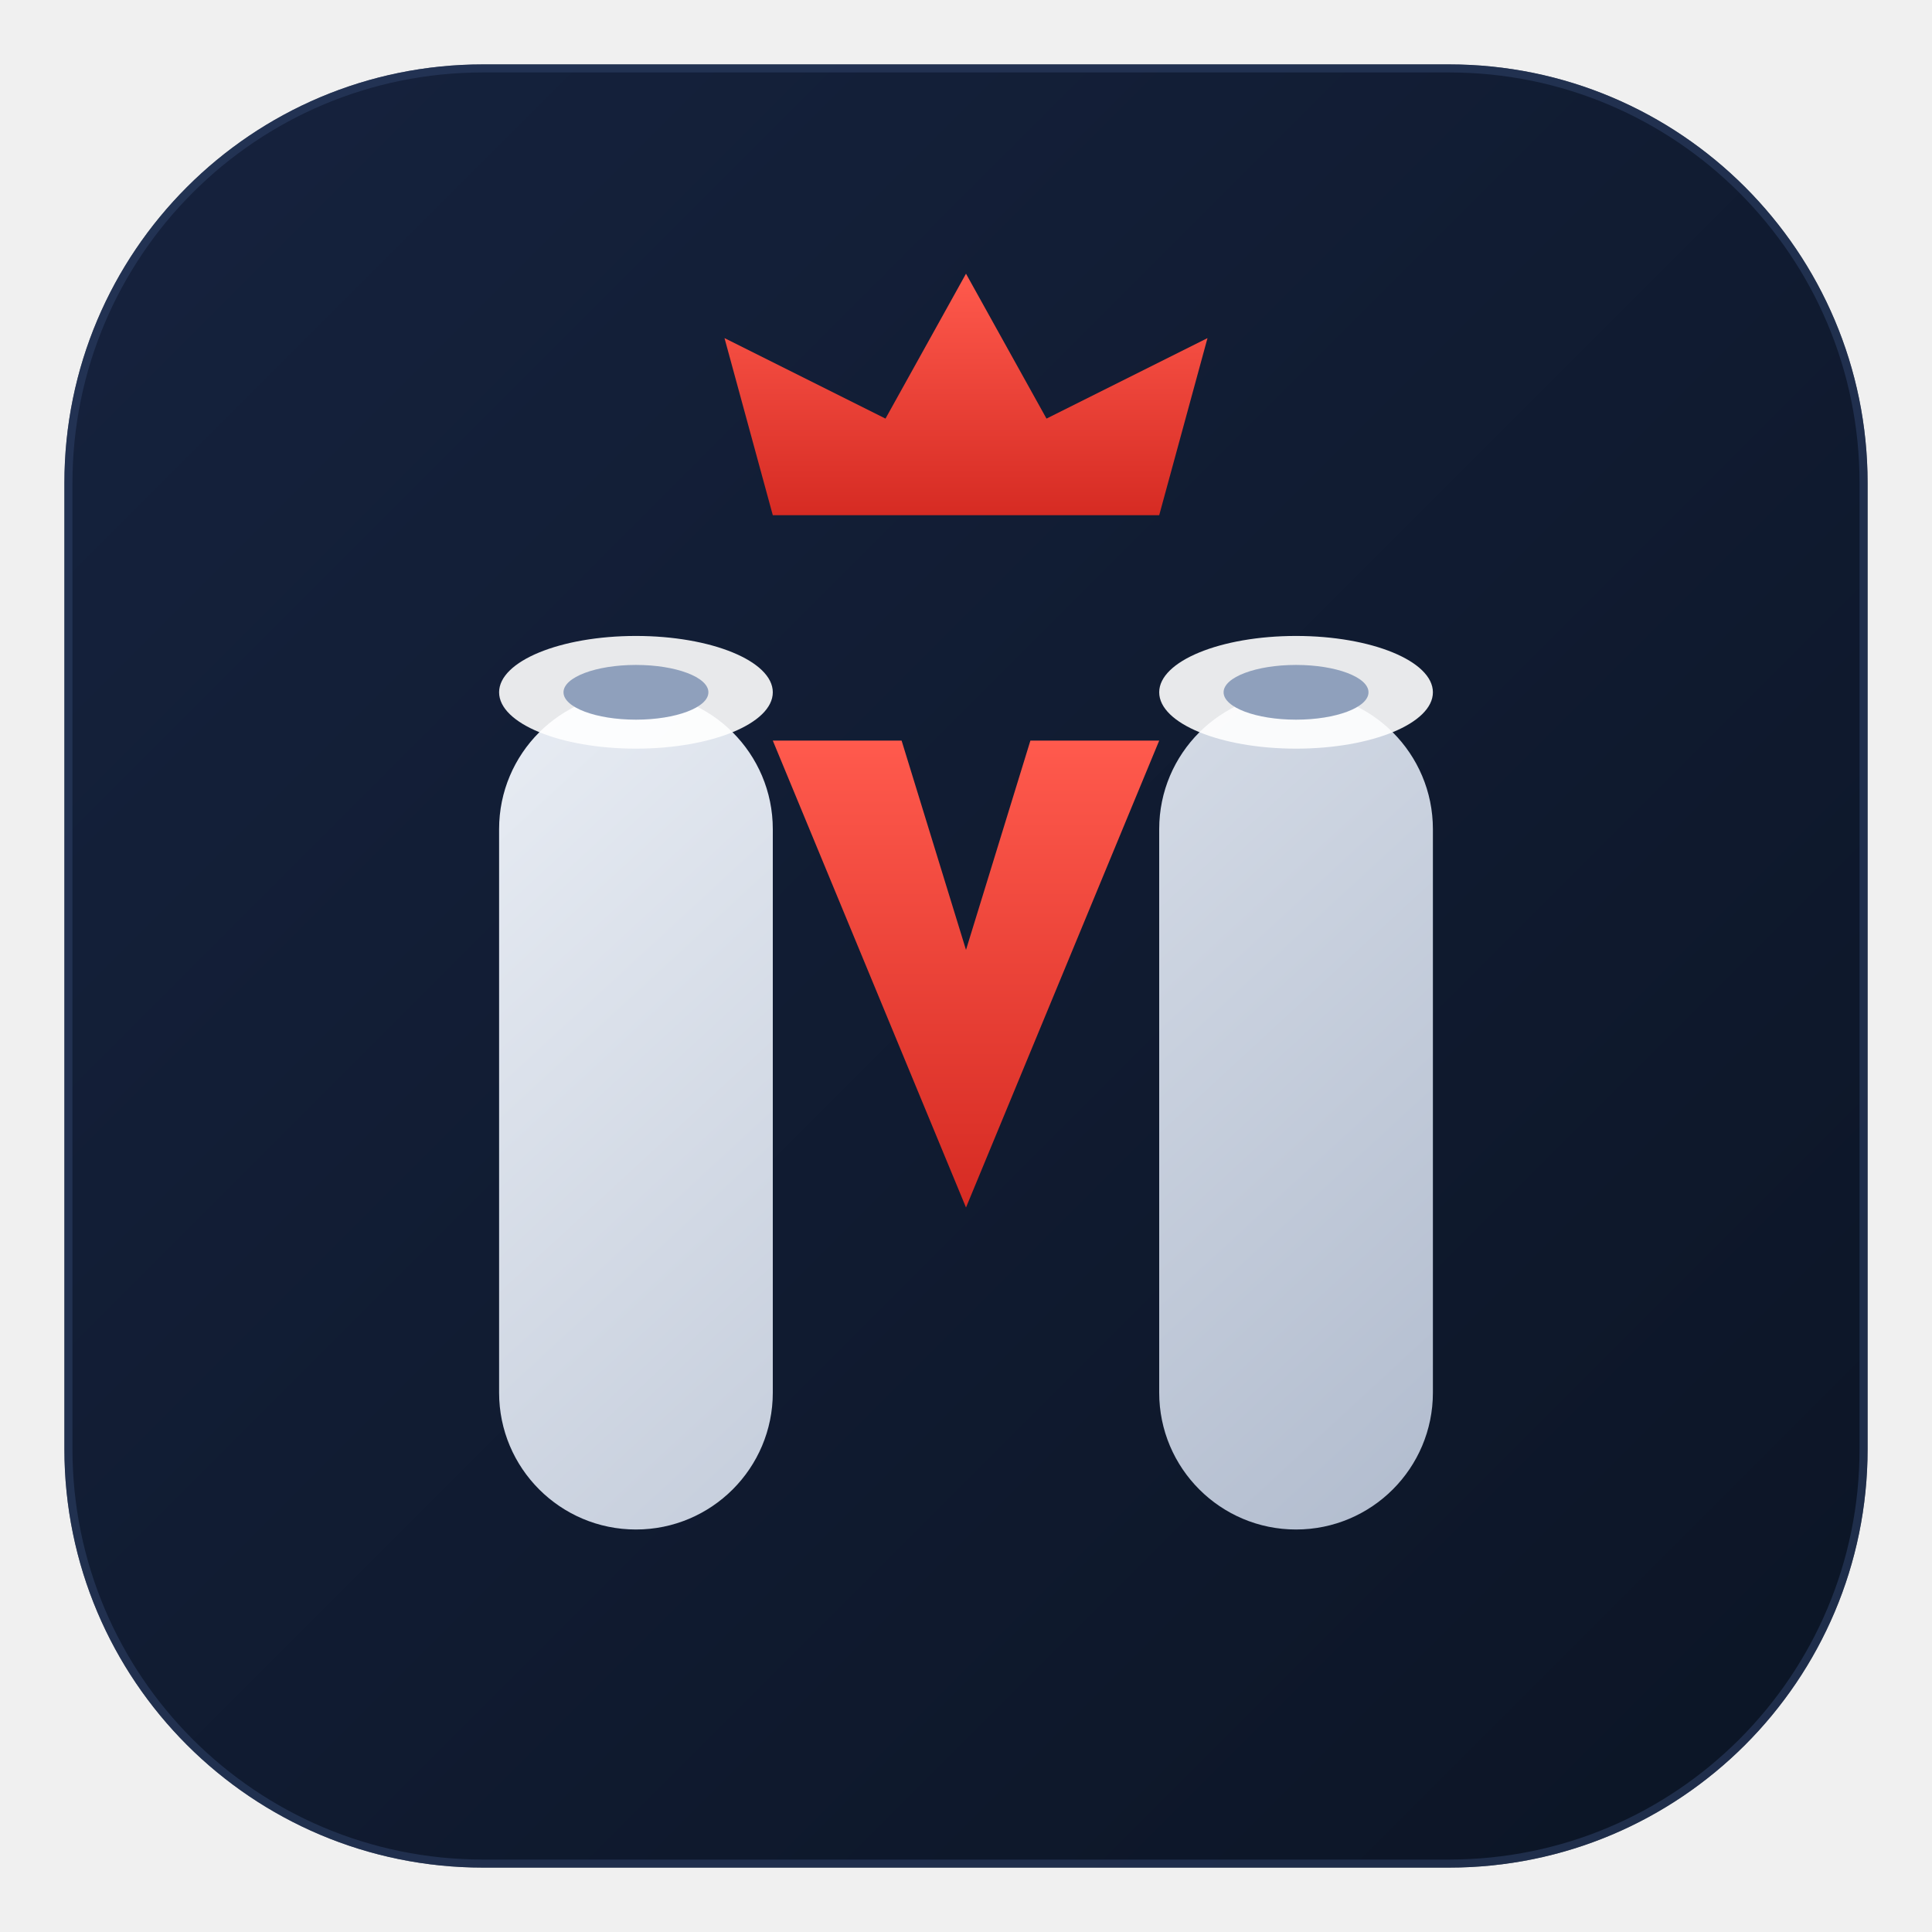
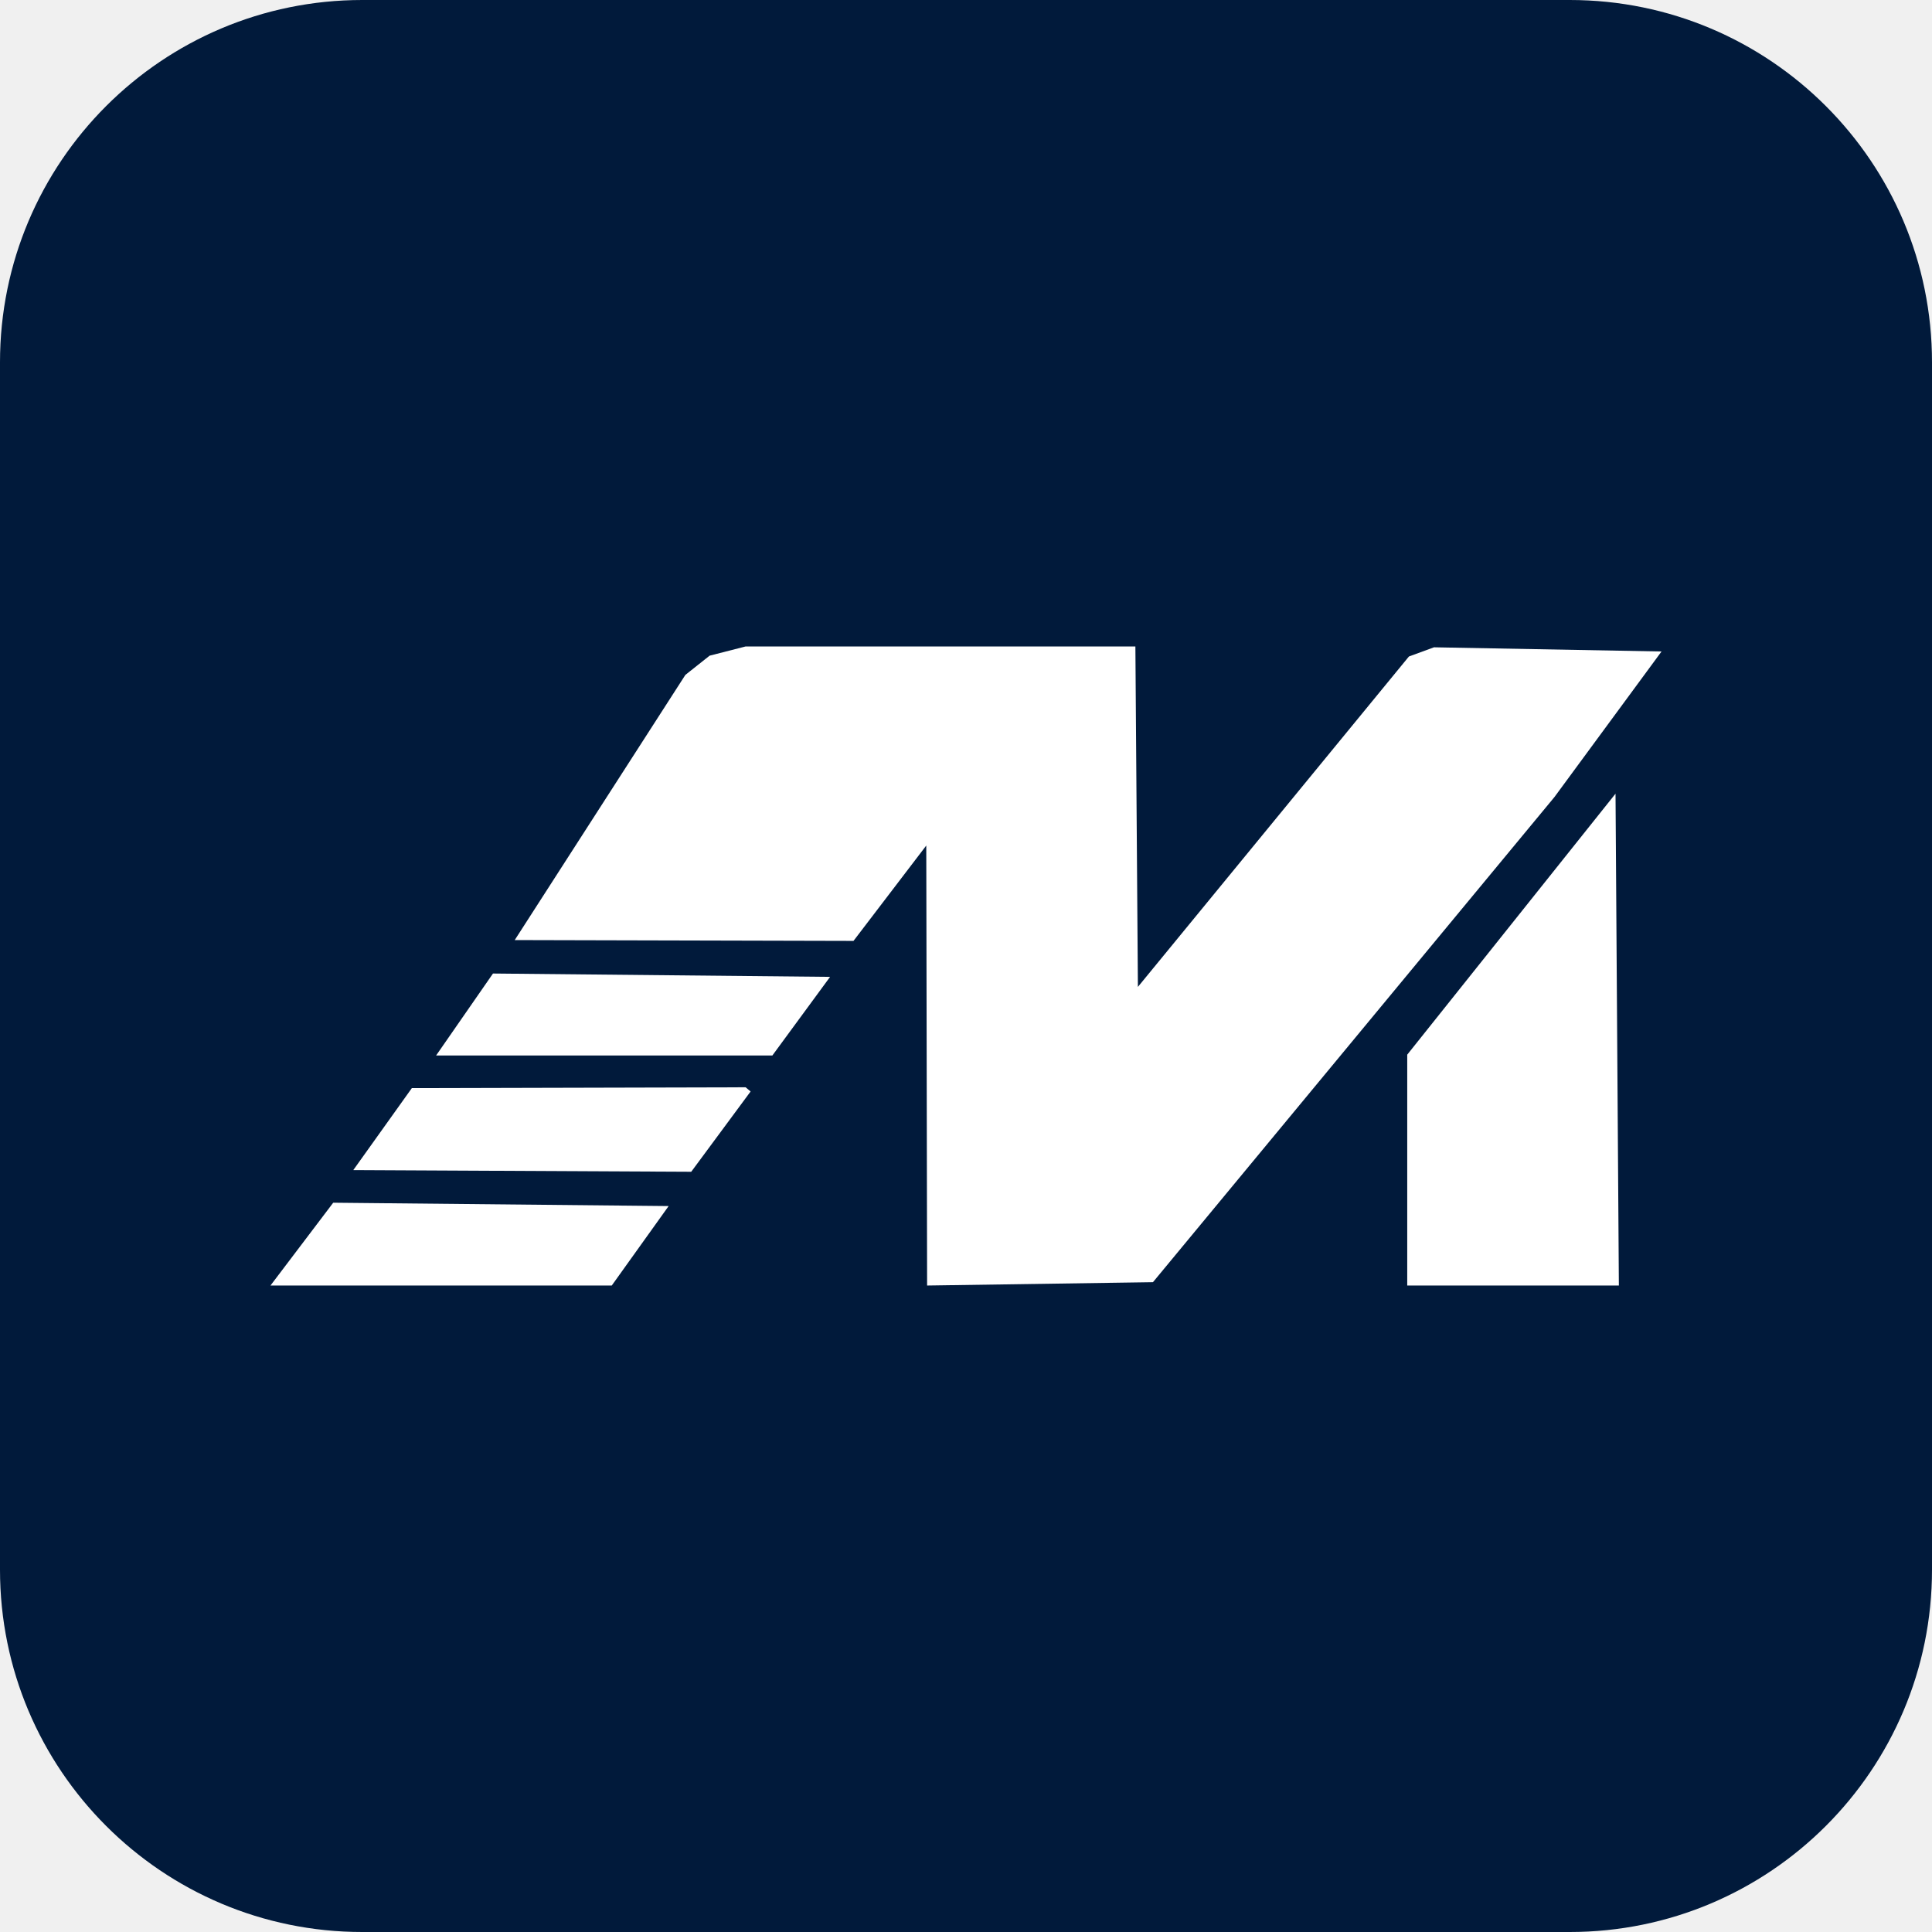
- <svg xmlns="http://www.w3.org/2000/svg" width="240" height="240" viewBox="0 0 240 240" fill="none" role="img" aria-label="Merpolon">
-   <defs>
-     <linearGradient id="badge" x1="0" y1="0" x2="240" y2="240" gradientUnits="userSpaceOnUse">
-       <stop offset="0" stop-color="#16233F" />
-       <stop offset="1" stop-color="#0B1424" />
-     </linearGradient>
-     <linearGradient id="steel" x1="60" y1="70" x2="180" y2="200" gradientUnits="userSpaceOnUse">
-       <stop offset="0" stop-color="#EDF1F7" />
-       <stop offset="1" stop-color="#AEB9CC" />
-     </linearGradient>
-     <linearGradient id="red" x1="0" y1="0" x2="0" y2="1">
-       <stop offset="0" stop-color="#FF5A4D" />
-       <stop offset="1" stop-color="#D62B23" />
-     </linearGradient>
-   </defs>
-   <rect x="8" y="8" width="224" height="224" rx="52" fill="url(#badge)" />
-   <rect x="8.5" y="8.5" width="223" height="223" rx="51.5" fill="none" stroke="#2C3E63" stroke-opacity="0.6" />
-   <path d="M120 34 l10 18 20 -10 -6 22 h-48 l-6 -22 20 10 z" fill="url(#red)" />
-   <g>
-     <rect x="62" y="86" width="34" height="104" rx="17" fill="url(#steel)" />
-     <ellipse cx="79" cy="86" rx="17" ry="7" fill="#fff" fill-opacity="0.9" />
-     <ellipse cx="79" cy="86" rx="9" ry="3.4" fill="#8FA0BC" />
-     <rect x="144" y="86" width="34" height="104" rx="17" fill="url(#steel)" />
-     <ellipse cx="161" cy="86" rx="17" ry="7" fill="#fff" fill-opacity="0.9" />
-     <ellipse cx="161" cy="86" rx="9" ry="3.4" fill="#8FA0BC" />
-     <path d="M96 92 L120 150 L144 92 L128 92 L120 118 L112 92 Z" fill="url(#red)" />
+ <svg xmlns="http://www.w3.org/2000/svg" viewBox="0 0 512 512" role="img" aria-label="Merpolon">
+   <rect width="512" height="512" rx="96" fill="#011A3B" />
+   <g transform="translate(71.68,171.32) scale(0.88669)">
+     <path fill="#FFFFFF" fill-rule="evenodd" d="M142 0L258.5 0L259.25 101.75L340.25 3L347.75 0.25L415.75 1.5L383.75 45L263.75 190L196.25 191L196 59.5L174.25 88L73 87.75L124 8.5L131.25 2.75ZM402 44L403 191L339.75 191L339.75 122ZM66.5 97.75L167.25 98.75L150 122.25L49.5 122.25ZM142 131.75L143.5 133L125.75 157L24.75 156.5L42.25 132ZM18.75 166.25L119 167.25L102 191L0 191Z" />
  </g>
</svg>
